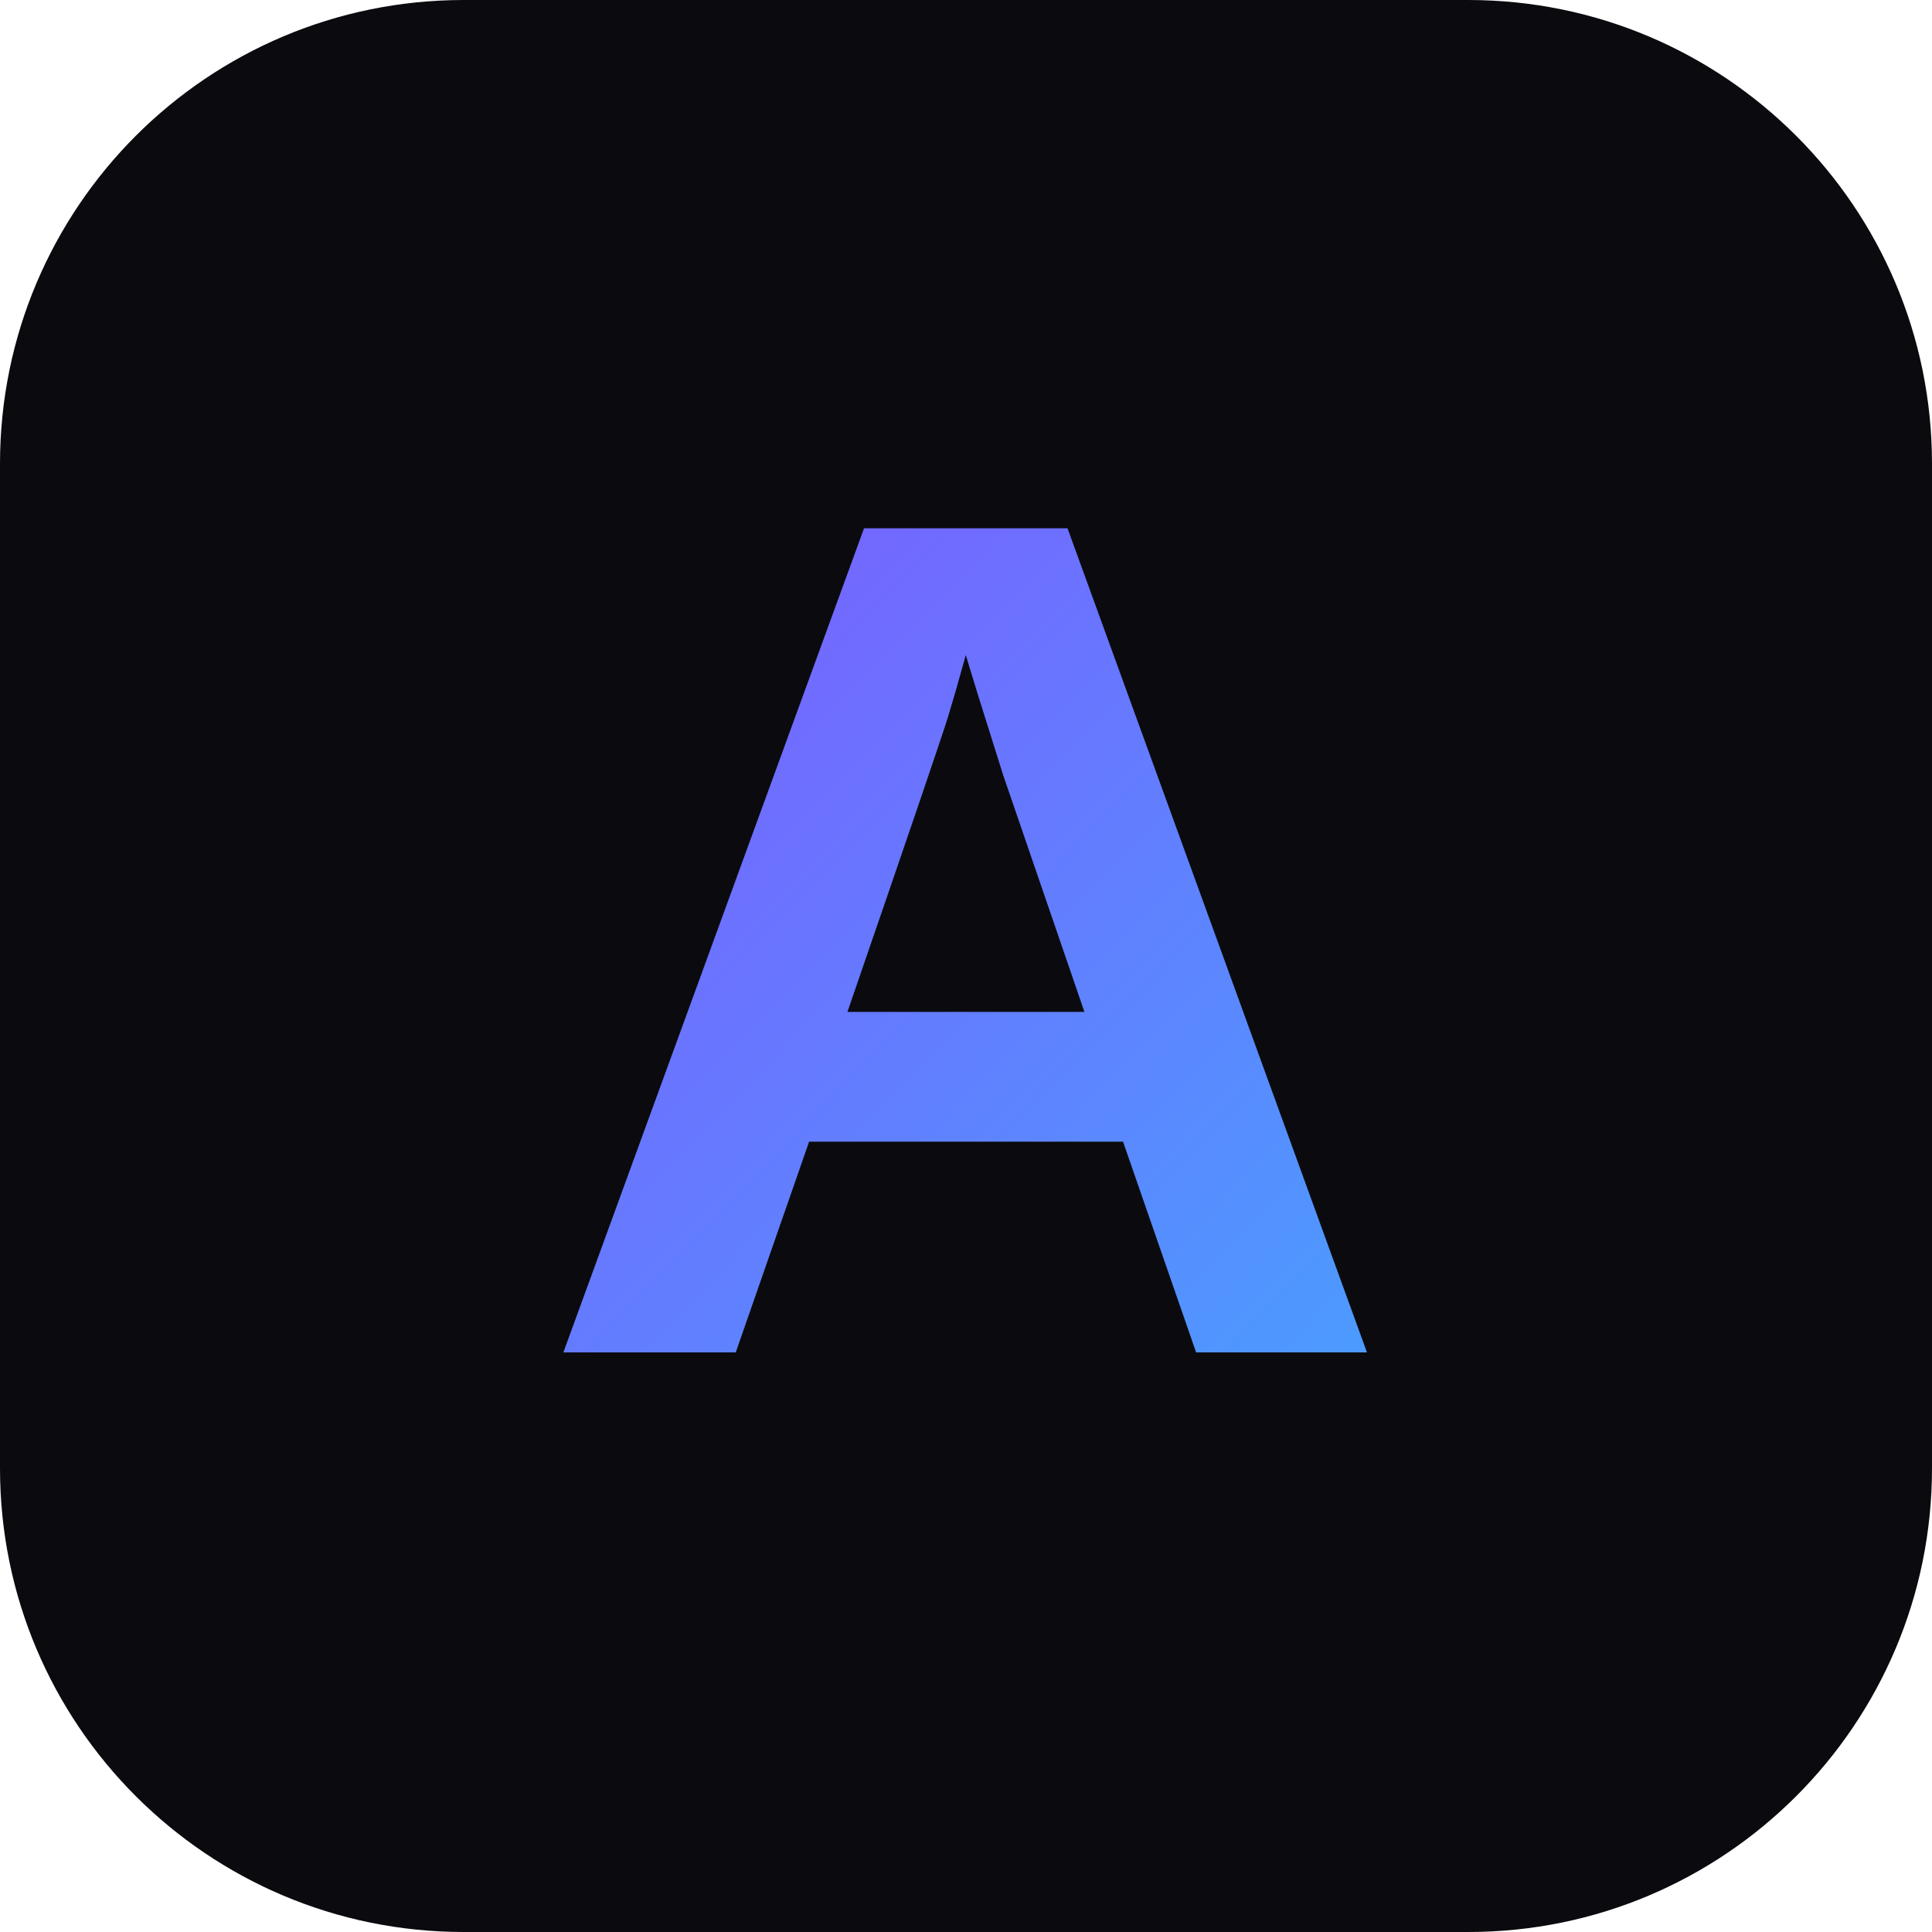
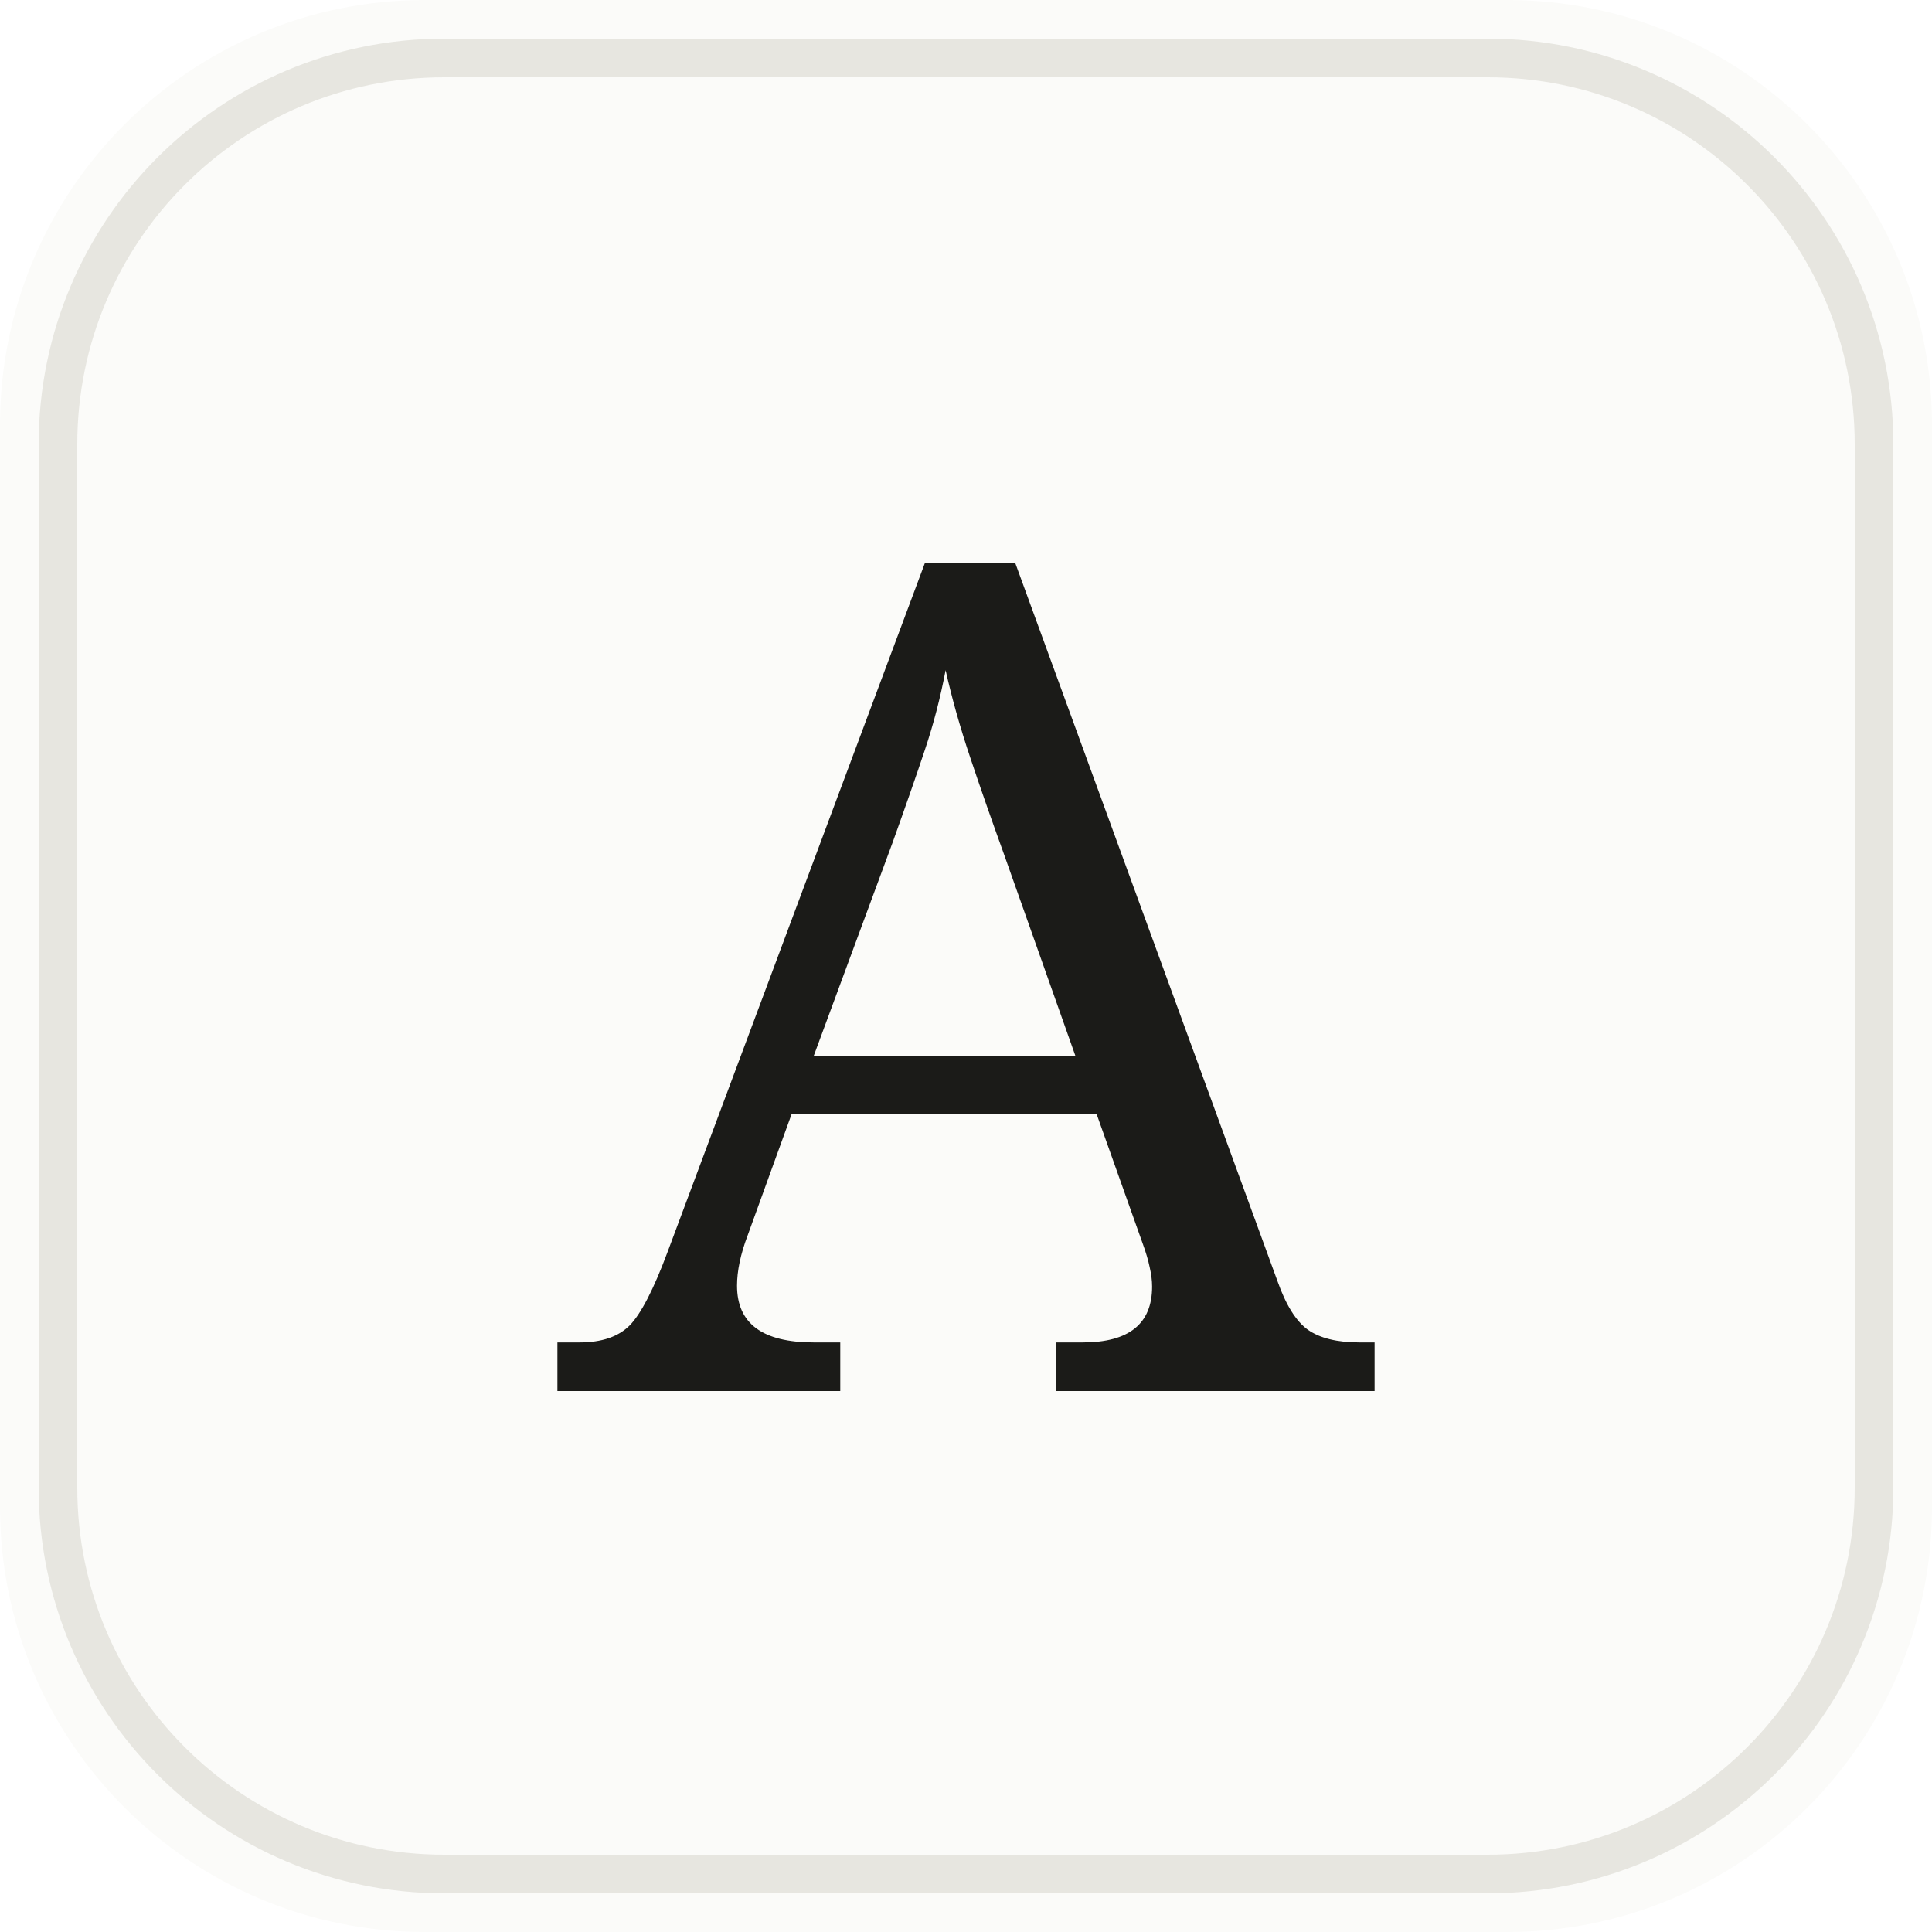
<svg xmlns="http://www.w3.org/2000/svg" viewBox="0 0 100 100">
-   <defs>
-     <linearGradient id="g" x1="0" y1="0" x2="1" y2="1">
-       <stop offset="0" stop-color="#7C5CFF" />
-       <stop offset="1" stop-color="#4C9BFF" />
-     </linearGradient>
-   </defs>
-   <rect width="100" height="100" rx="24" fill="#0B0B0F" />
-   <text x="50" y="70" font-family="Arial, sans-serif" font-size="62" font-weight="700" text-anchor="middle" fill="url(#g)">A</text>
+   <rect width="100" height="100" rx="22" fill="#FBFBF9" />
+   <rect x="3" y="3" width="94" height="94" rx="20" fill="none" stroke="#E7E6E0" stroke-width="2" />
+   <text x="50" y="72" font-family="Georgia, serif" font-size="60" font-weight="500" text-anchor="middle" fill="#1B1B18">A</text>
</svg>
